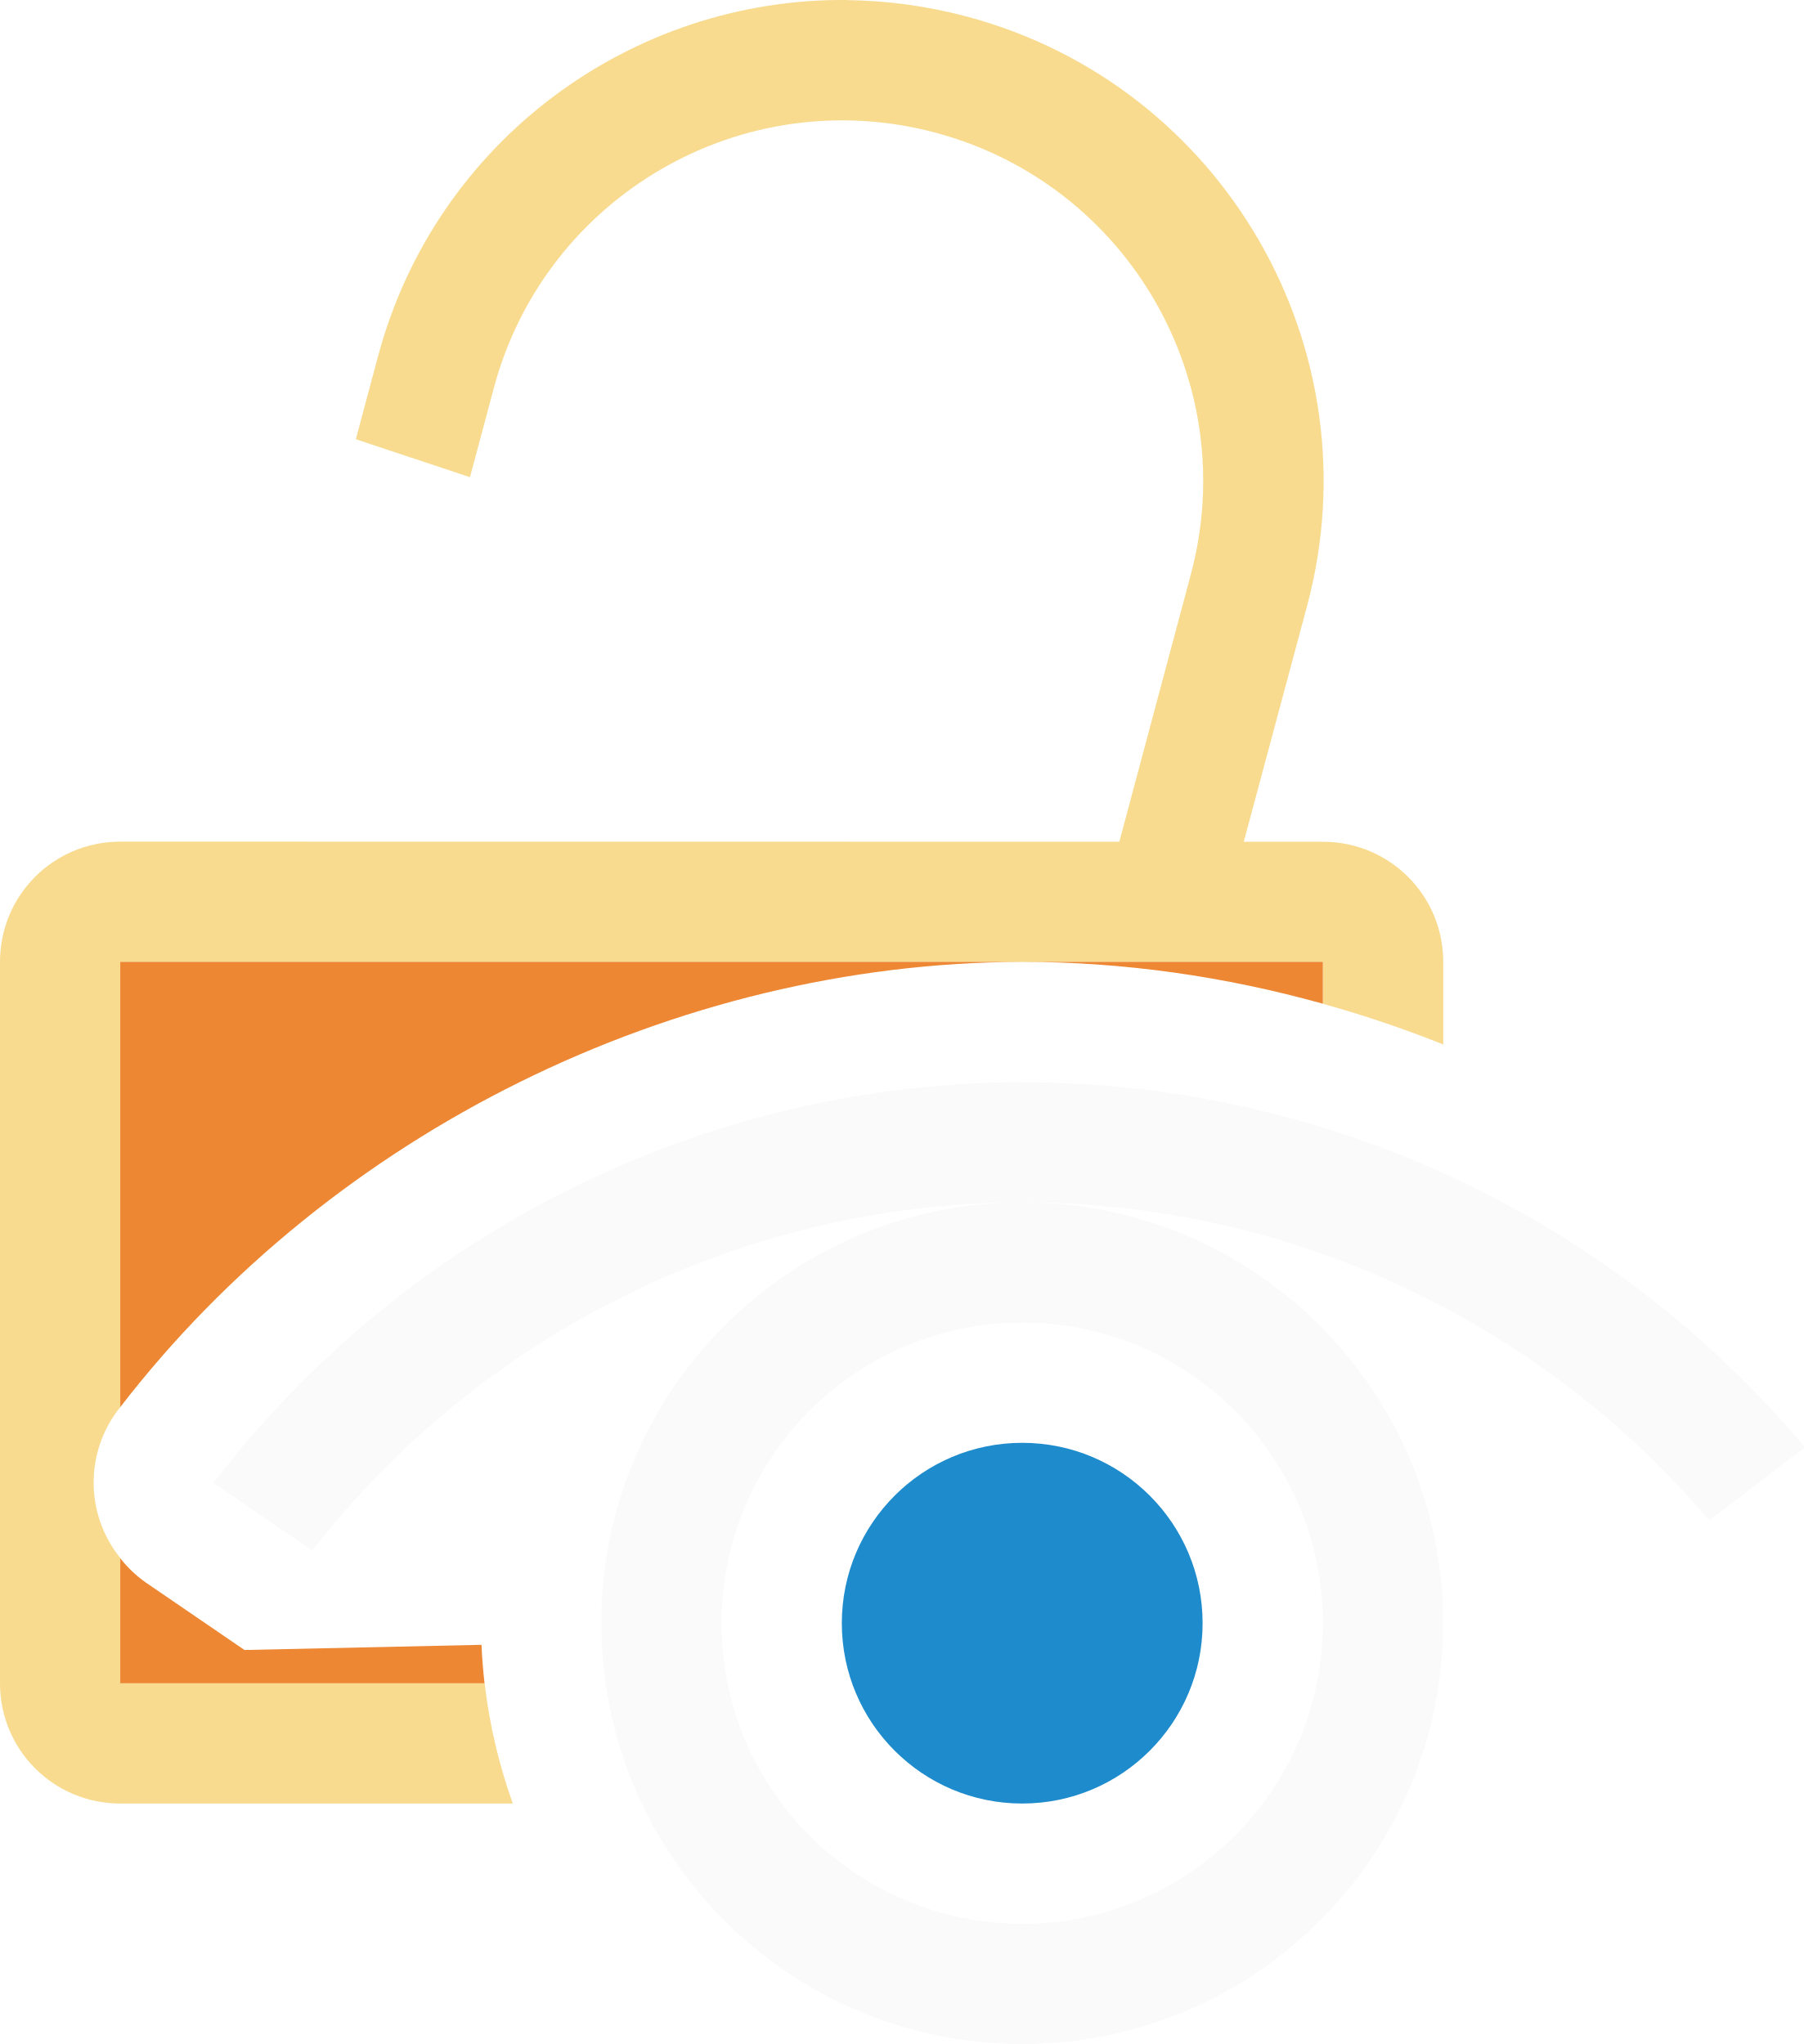
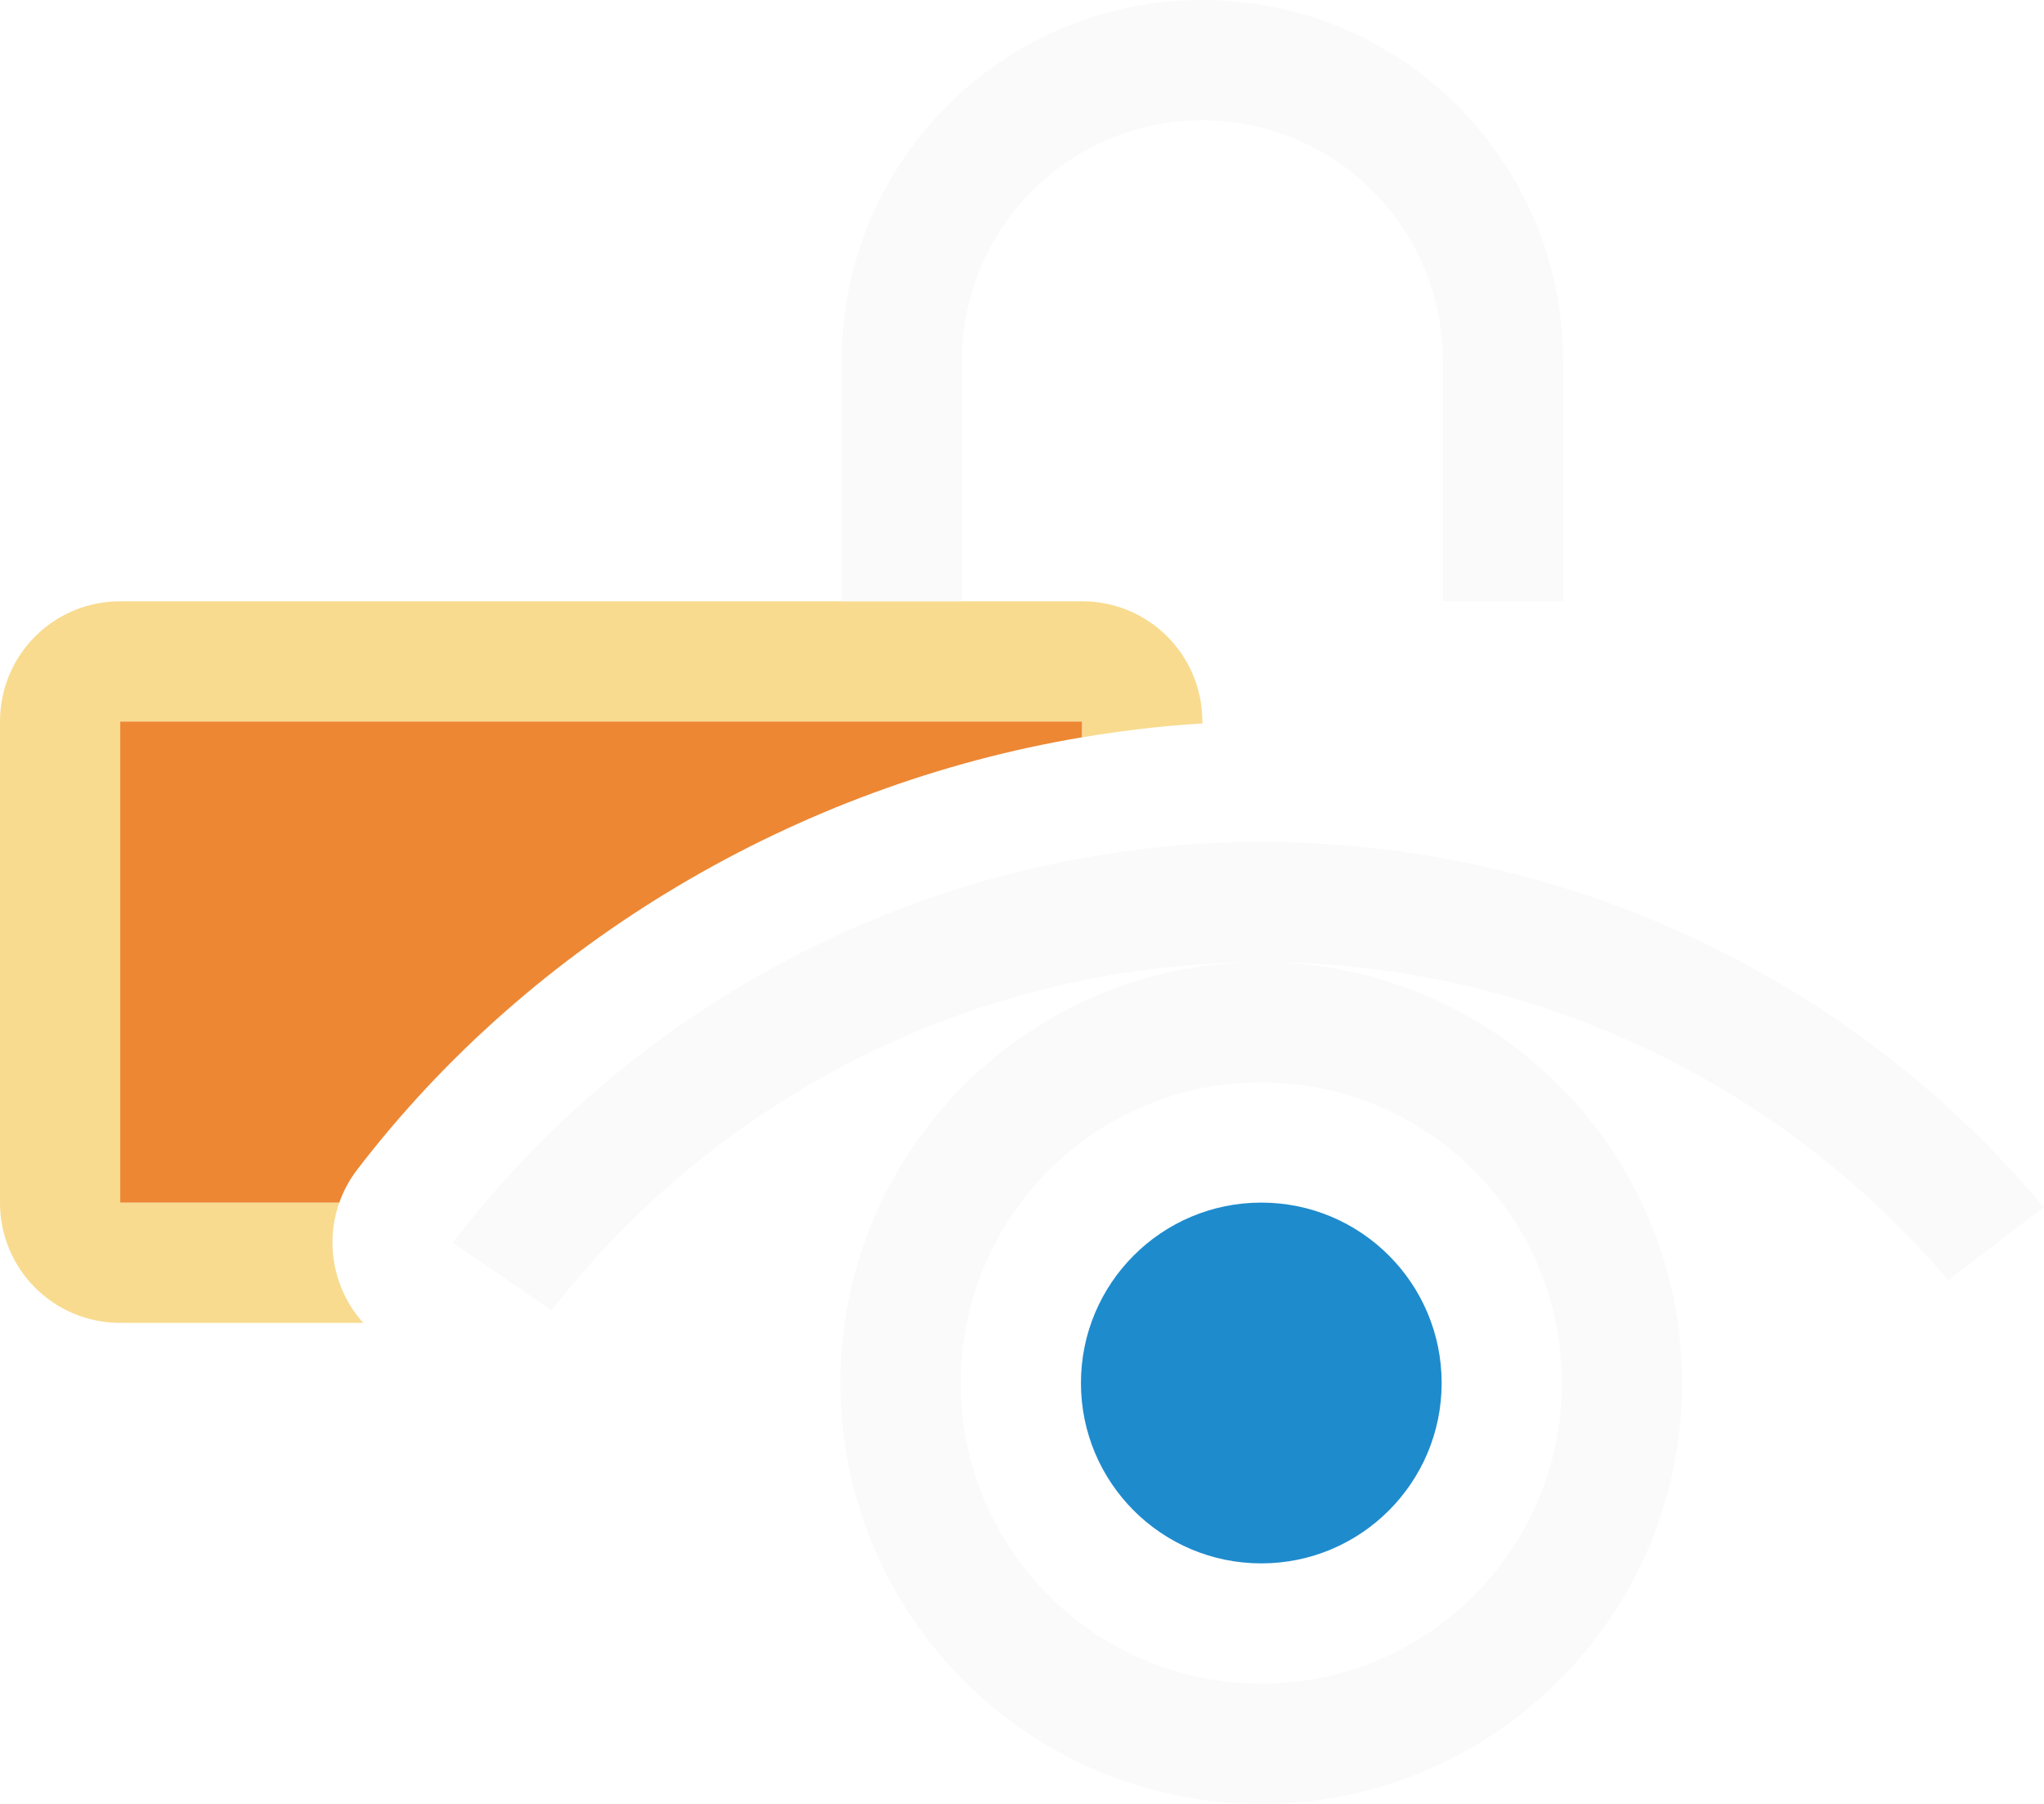
- <svg xmlns="http://www.w3.org/2000/svg" height="17" viewBox="0 0 15 17" width="15">
- /&amp;amp;amp;amp;amp;gt;<path d="m1 7c-.554 0-1 .446-1 1v6c0 .554.446 1 1 1h3.264c-.115-.323-.195-.659-.234-1h-3.029v-1.041c-.289-.357-.297-.866-.02-1.232.006-.008.013-.015.02-.023v-3.703h7.496.004 2.5v.348c.339.094.673.207 1 .338v-.686c0-.554-.446-1-1-1z" fill="#f8db8f" />
-   <path d="m1 8v3.703c1.762-2.286 4.61-3.695 7.496-3.703zm7.5 0c.845 0 1.687.121 2.5.348v-.348zm-7.5 4.959v1.041h3.029c-.012-.106-.021-.213-.025-.32l-1.971.043-.822-.562a1 1 0 0 1 -.211-.201z" fill="#ed8733" />
+ <svg xmlns="http://www.w3.org/2000/svg" height="15" viewBox="0 0 17 15" width="17">
+ 
+ /&amp;amp;amp;amp;amp;gt;<path d="m1 5c-.554 0-1 .446-1 1v4c0 .554.446 1 1 1h2.021c-.245-.273-.32-.658-.199-1h-1.822v-4h8v.131c.331-.055.665-.096 1-.115v-.016c0-.554-.446-1-1-1z" fill="#f8db8f" />
+   <path d="m1 6v4h1.822c.034-.096.083-.188.148-.273 1.457-1.904 3.668-3.2 6.029-3.596v-.131z" fill="#ed8733" />
  <g stroke-linecap="square" stroke-opacity=".567">
-     <path d="m8.5 9a8.5 8.5 0 0 0 -6.725 3.334l.822.562a7.5 7.5 0 0 1 5.902-2.896 7.5 7.5 0 0 1 5.713 2.645l.797-.607a8.5 8.5 0 0 0 -6.51-3.037z" fill="#fafafa" stroke-width="1" />
-     <path d="m8.5 10a3.5 3.5 0 0 0 -3.5 3.5 3.5 3.5 0 0 0 3.5 3.5 3.5 3.5 0 0 0 3.5-3.5 3.5 3.5 0 0 0 -3.5-3.5zm0 1a2.5 2.5 0 0 1 2.5 2.5 2.5 2.5 0 0 1 -2.5 2.5 2.5 2.5 0 0 1 -2.5-2.5 2.5 2.5 0 0 1 2.5-2.5z" fill="#fafafa" />
-     <path d="m10 13.5a1.5 1.5 0 0 1 -1.5 1.5 1.5 1.5 0 0 1 -1.5-1.5 1.5 1.5 0 0 1 1.5-1.5 1.5 1.5 0 0 1 1.5 1.5z" fill="#1e8bcd" />
-     <path d="m2.033 13.723 12.785-.283" fill="#309048" />
+     <path d="m10 0a3 3 0 0 0 -3 3v2h1v-2a2 2 0 0 1 2-2 2 2 0 0 1 2 2v2h1v-2a3 3 0 0 0 -3-3z" fill="#fafafa" />
+     <g transform="translate(1.990234 -2)">
+       <path d="m8.5 9a8.5 8.5 0 0 0 -6.725 3.334l.822.562a7.5 7.5 0 0 1 5.902-2.896 7.5 7.5 0 0 1 5.713 2.645l.797-.607a8.5 8.5 0 0 0 -6.51-3.037z" fill="#fafafa" stroke-width="1" />
+       <path d="m8.5 10a3.5 3.5 0 0 0 -3.5 3.5 3.5 3.5 0 0 0 3.5 3.5 3.5 3.5 0 0 0 3.5-3.5 3.5 3.5 0 0 0 -3.5-3.5zm0 1a2.5 2.5 0 0 1 2.5 2.5 2.5 2.5 0 0 1 -2.5 2.5 2.5 2.5 0 0 1 -2.5-2.5 2.5 2.5 0 0 1 2.5-2.5z" fill="#fafafa" />
+       <path d="m10 13.5a1.5 1.5 0 0 1 -1.5 1.5 1.5 1.5 0 0 1 -1.5-1.5 1.5 1.5 0 0 1 1.5-1.5 1.5 1.5 0 0 1 1.5 1.5z" fill="#1e8bcd" />
+       <path d="m2.033 13.723 12.785-.283" fill="#309048" />
+     </g>
  </g>
-   <path d="m7.043 0c-1.782-.018-3.418 1.164-3.9 2.965l-.184.688.949.316.199-.744c.429-1.6 2.073-2.55 3.674-2.121 1.6.429 2.55 2.073 2.121 3.674l-.775 2.898.965.258.777-2.896c.572-2.134-.694-4.329-2.828-4.9-.333-.089-.668-.133-.998-.137z" fill="#f8db8f" />
</svg>
